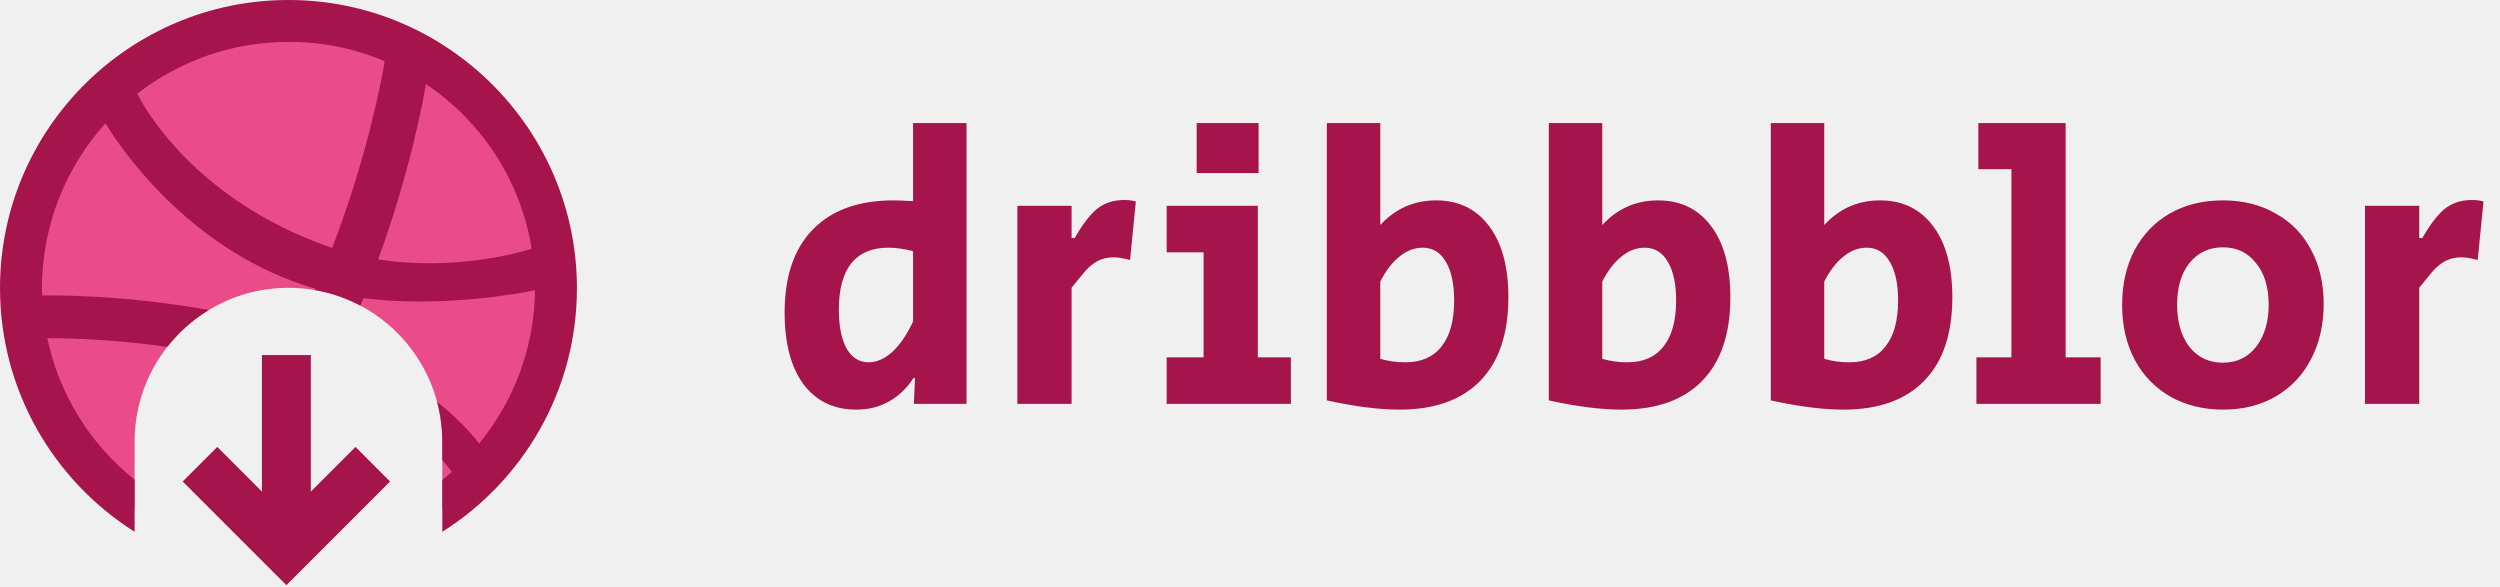
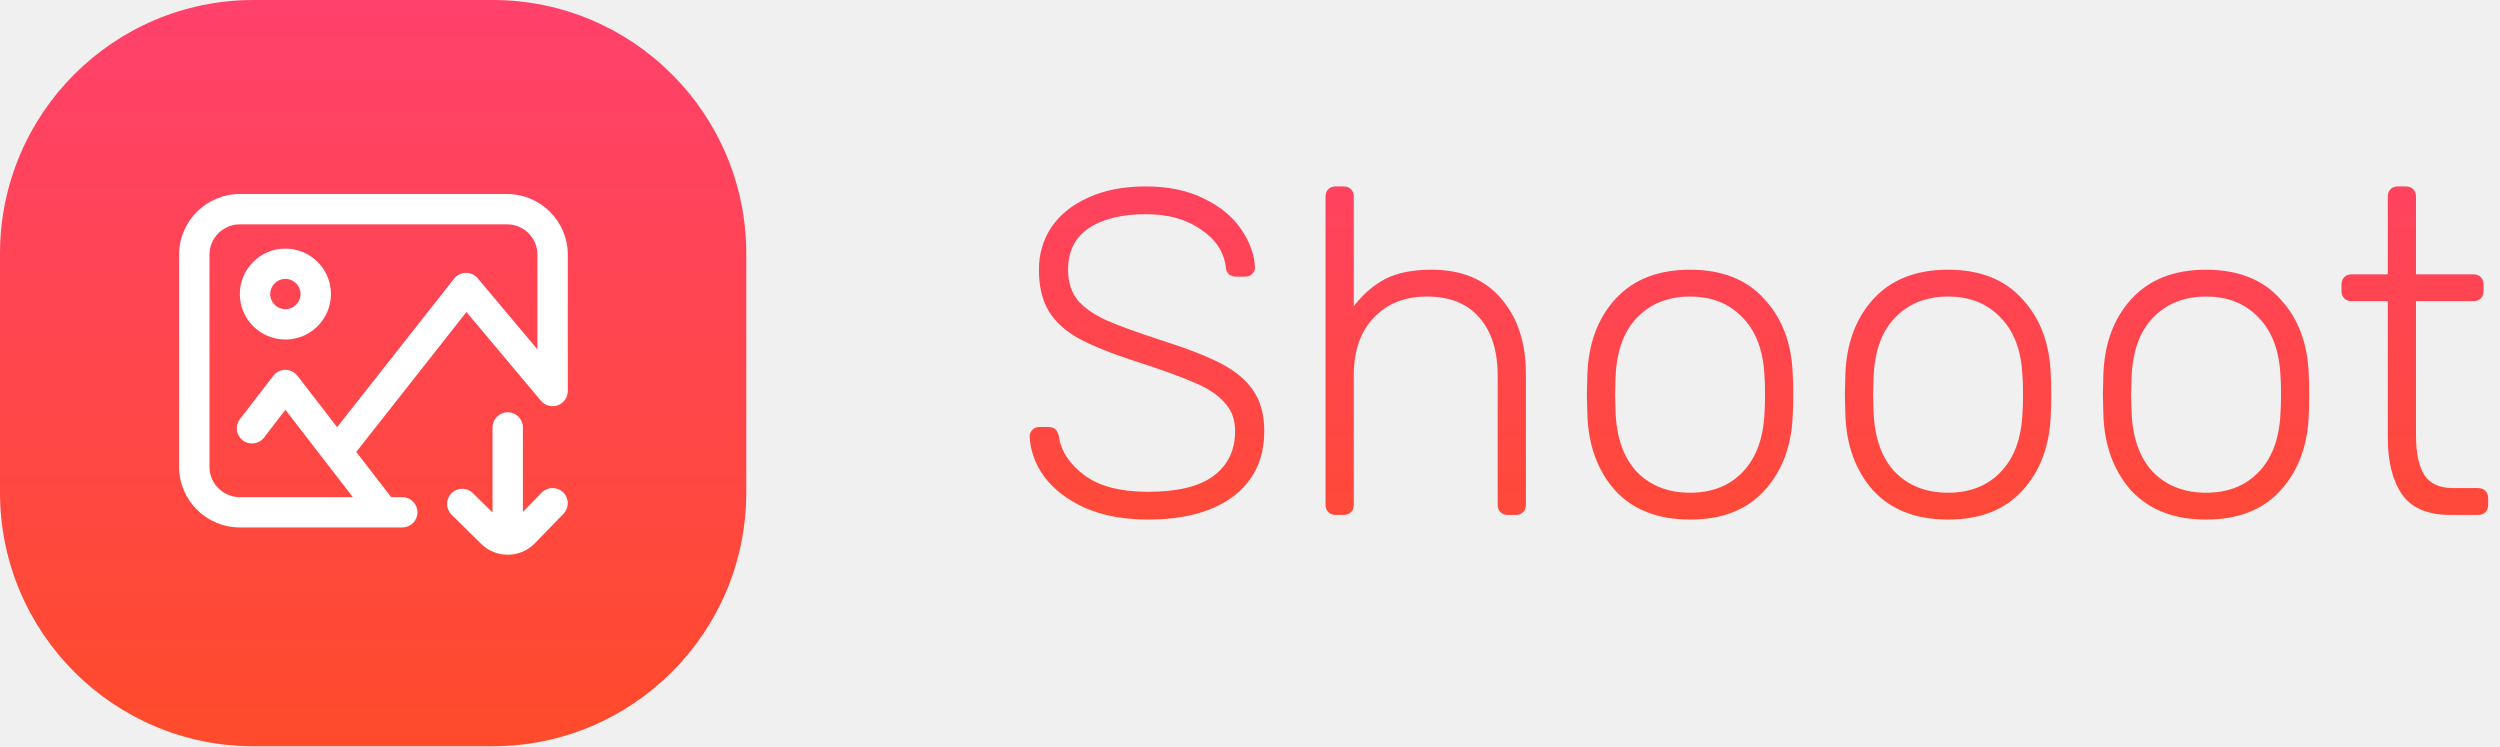
- <svg xmlns="http://www.w3.org/2000/svg" width="260" height="61" fill="none">
-   <defs />
-   <path d="M89.04 42.6c-2.32 0-4.147-.88-5.48-2.64-1.307-1.787-1.96-4.267-1.96-7.44 0-3.76.973-6.64 2.92-8.64 1.973-2.027 4.773-3.04 8.4-3.04.453 0 1.133.027 2.04.08V12.8h5.56V42h-5.48l.12-2.68H95c-.693 1.067-1.547 1.88-2.56 2.44-.987.56-2.12.84-3.4.84zm1.28-4.92c.853 0 1.68-.36 2.48-1.08.8-.747 1.52-1.8 2.16-3.16v-7.32c-.907-.24-1.773-.36-2.6-.36-1.68 0-2.96.547-3.84 1.64-.853 1.093-1.28 2.693-1.28 4.8 0 1.707.267 3.053.8 4.04.56.96 1.32 1.44 2.28 1.44zm15.486-16.28h5.64v3.36h.32c.773-1.36 1.533-2.36 2.28-3 .773-.64 1.733-.96 2.88-.96.48 0 .88.053 1.2.16l-.6 6.08c-.693-.187-1.253-.28-1.68-.28-.613 0-1.16.12-1.64.36-.453.24-.867.56-1.24.96-.347.4-.853 1.013-1.52 1.84V42h-5.64V21.4zm18.647-8.6h6.44V18h-6.44v-5.2zm-3.12 24.36h3.84V26.24h-3.84V21.4h9.48v15.76h3.44V42h-12.92v-4.84zm24.218 5.44c-2.134 0-4.654-.32-7.56-.96V12.8h5.56v10.6c1.573-1.707 3.506-2.56 5.8-2.56 2.346 0 4.186.893 5.52 2.68 1.333 1.76 2 4.227 2 7.4 0 3.787-.974 6.68-2.92 8.68-1.947 2-4.747 3-8.4 3zm.6-4.92c1.653 0 2.906-.547 3.76-1.64.88-1.093 1.32-2.693 1.32-4.8 0-1.733-.294-3.08-.88-4.04-.56-.96-1.36-1.44-2.4-1.44-.854 0-1.654.307-2.4.92-.747.587-1.414 1.453-2 2.6v8.04c.826.24 1.693.36 2.6.36zm22.486 4.92c-2.134 0-4.654-.32-7.56-.96V12.8h5.56v10.6c1.573-1.707 3.506-2.56 5.8-2.56 2.346 0 4.186.893 5.52 2.68 1.333 1.76 2 4.227 2 7.4 0 3.787-.974 6.68-2.92 8.68-1.947 2-4.747 3-8.4 3zm.6-4.92c1.653 0 2.906-.547 3.76-1.64.88-1.093 1.32-2.693 1.32-4.8 0-1.733-.294-3.08-.88-4.04-.56-.96-1.36-1.44-2.4-1.44-.854 0-1.654.307-2.4.92-.747.587-1.414 1.453-2 2.6v8.04c.826.24 1.693.36 2.6.36zm22.486 4.92c-2.134 0-4.654-.32-7.56-.96V12.8h5.56v10.6c1.573-1.707 3.506-2.56 5.8-2.56 2.346 0 4.186.893 5.52 2.68 1.333 1.76 2 4.227 2 7.4 0 3.787-.974 6.68-2.92 8.68-1.947 2-4.747 3-8.4 3zm.6-4.92c1.653 0 2.906-.547 3.76-1.64.88-1.093 1.32-2.693 1.32-4.8 0-1.733-.294-3.08-.88-4.04-.56-.96-1.36-1.44-2.4-1.44-.854 0-1.654.307-2.4.92-.747.587-1.414 1.453-2 2.6v8.04c.826.24 1.693.36 2.6.36zm13.224-.52h3.64V17.6h-3.44v-4.8h9.08v24.36h3.64V42h-12.92v-4.84zm25.675 5.44c-2.08 0-3.92-.453-5.52-1.36-1.574-.907-2.8-2.173-3.68-3.8-.88-1.653-1.32-3.56-1.32-5.72 0-2.16.426-4.053 1.28-5.68.88-1.653 2.106-2.933 3.68-3.84 1.6-.907 3.44-1.36 5.52-1.36 2.08 0 3.906.453 5.48 1.36 1.6.88 2.826 2.133 3.68 3.76.88 1.627 1.32 3.507 1.32 5.64 0 2.16-.44 4.08-1.32 5.76-.854 1.653-2.08 2.947-3.68 3.88-1.574.907-3.387 1.36-5.44 1.36zm-.04-4.88c1.44 0 2.586-.547 3.44-1.64.88-1.12 1.32-2.587 1.32-4.4 0-1.813-.44-3.253-1.32-4.32-.854-1.093-2-1.64-3.44-1.64s-2.6.547-3.48 1.64c-.854 1.067-1.28 2.507-1.28 4.32 0 1.813.426 3.28 1.28 4.4.88 1.093 2.04 1.64 3.48 1.64zm14.78-16.32h5.64v3.36h.32c.774-1.36 1.534-2.36 2.28-3 .774-.64 1.734-.96 2.88-.96.48 0 .88.053 1.2.16l-.6 6.08c-.693-.187-1.253-.28-1.68-.28-.613 0-1.16.12-1.64.36-.453.24-.866.56-1.24.96-.346.4-.853 1.013-1.52 1.84V42h-5.64V21.4z" fill="#A6144C" />
-   <path fill-rule="evenodd" clip-rule="evenodd" d="M14 52.917v-6.987c0-8.837 7.163-16 16-16s16 7.163 16 16v6.995c7.247-5.052 11.984-13.446 11.984-22.948C57.984 14.531 45.469 1.992 30 1.992c-15.469 0-27.984 12.516-27.984 27.961 0 9.502 4.737 17.904 11.984 22.964z" fill="#EA4C89" />
-   <path fill-rule="evenodd" clip-rule="evenodd" d="M0 29.953C0 13.43 13.453 0 30 0s30 13.453 30 29.977c0 10.653-5.592 20.02-14 25.331v-5.394c.338-.27.669-.549.992-.836-.116-.162-.437-.598-.992-1.214v-1.934c0-1.434-.189-2.824-.542-4.146 2.698 2.167 4.08 3.95 4.371 4.342 3.586-4.359 5.742-9.914 5.812-15.938-.021.004-.047.009-.078.015-1.191.234-9.441 1.856-17.758.805-.111.25-.222.508-.333.77-1.455-.77-3.043-1.322-4.721-1.612.021-.047.041-.095.062-.142-.059-.017-.119-.034-.18-.051-.275-.077-.559-.158-.828-.254-13.219-4.289-20.25-15.914-20.836-16.898-4.102 4.547-6.586 10.547-6.609 17.133 0 .129.006.258.012.387.006.129.012.258.012.387.855-.018 8.229-.117 17.334 1.512-1.661 1.007-3.123 2.307-4.316 3.829-6.768-.929-11.712-.903-12.478-.888C6.161 41.076 9.438 46.246 14 49.895v5.412C5.592 49.994 0 40.621 0 29.953zm39.328-2.977c8.039 1.266 15.094-.82 15.961-1.102-1.125-7.125-5.227-13.266-10.992-17.133-.258 1.547-1.617 9.047-4.969 18.234zm-4.781-1.195c3.586-9.328 5.086-17.156 5.461-19.406C36.938 5.062 33.539 4.336 30 4.359c-5.93 0-11.391 2.016-15.727 5.391.469.938 5.649 10.945 20.109 15.984.047 0 .117.023.164.047z" fill="#A6144C" />
-   <path d="M32.326 36.93v14.195l4.646-4.646 3.596 3.596-10.784 10.782L19 50.075l3.596-3.596 4.646 4.646V36.93h5.083z" fill="#A6144C" />
+ <svg xmlns="http://www.w3.org/2000/svg" width="335" height="100" fill="none">
+   <rect width="100" height="100" rx="34" fill="url(#paint0_linear)" />
+   <path d="M67.945 26H32.138C27.651 26 24 29.644 24 34.123v28.431c0 4.479 3.651 8.123 8.138 8.123h21.769c1.124 0 2.034-.909 2.034-2.031 0-1.122-.911-2.031-2.034-2.031h-1.492l-4.678-6.058 14.765-18.746 9.987 11.893c.549.654 1.451.896 2.255.604.804-.292 1.339-1.055 1.339-1.909V34.123c0-4.479-3.651-8.123-8.138-8.123zm4.069 20.817l-8.003-9.53c-.394-.469-.978-.735-1.591-.726-.613.009-1.188.294-1.568.775L45.175 57.24l-5.322-6.892c-.385-.499-.98-.791-1.611-.791h-.001c-.631 0-1.227.293-1.611.792l-4.478 5.81c-.685.889-.518 2.164.372 2.848.891.684 2.168.517 2.853-.372l2.866-3.72 9.035 11.699H32.138c-2.244 0-4.069-1.822-4.069-4.062V34.123c0-2.239 1.825-4.062 4.069-4.062h35.807c2.244 0 4.069 1.822 4.069 4.062v12.693zM38.242 33.311c-3.366 0-6.104 2.733-6.104 6.093 0 3.36 2.738 6.092 6.104 6.092 3.366 0 6.104-2.733 6.104-6.092 0-3.359-2.738-6.093-6.104-6.093zm0 8.123c-1.122 0-2.034-.911-2.034-2.031 0-1.12.913-2.031 2.034-2.031s2.034.911 2.034 2.031c0 1.12-.913 2.031-2.034 2.031zm37.222 24.535c.807.78.829 2.066.047 2.872l-3.855 3.975c-.006.006-.012.012-.018.018-.962.967-2.241 1.499-3.602 1.499-1.357 0-2.633-.529-3.593-1.49l-3.928-3.867c-.8-.788-.809-2.073-.02-2.872.789-.799 2.077-.808 2.877-.02l2.629 2.588V57.275c0-1.122.911-2.031 2.034-2.031 1.124 0 2.034.909 2.034 2.031V68.611l2.517-2.595c.782-.806 2.07-.827 2.877-.047z" fill="#fff" />
+   <path d="M153.848 69.62c-3.224 0-6.035-.517-8.432-1.55-2.356-1.075-4.175-2.459-5.456-4.154-1.24-1.695-1.901-3.513-1.984-5.456 0-.331.124-.62.372-.868s.558-.372.93-.372h1.24c.744 0 1.199.413 1.364 1.24.289 1.984 1.426 3.72 3.41 5.208 1.984 1.488 4.836 2.232 8.556 2.232 3.927 0 6.841-.703 8.742-2.108 1.943-1.447 2.914-3.451 2.914-6.014 0-1.571-.475-2.852-1.426-3.844-.909-1.033-2.253-1.922-4.03-2.666-1.777-.785-4.464-1.757-8.06-2.914-3.183-1.033-5.683-2.046-7.502-3.038-1.777-.992-3.1-2.211-3.968-3.658-.868-1.447-1.302-3.286-1.302-5.518 0-2.108.558-4.009 1.674-5.704 1.157-1.695 2.811-3.017 4.96-3.968 2.149-.992 4.712-1.488 7.688-1.488 3.059 0 5.683.558 7.874 1.674 2.191 1.075 3.844 2.459 4.96 4.154 1.116 1.653 1.715 3.327 1.798 5.022 0 .331-.124.62-.372.868-.207.248-.517.372-.93.372h-1.24c-.289 0-.579-.083-.868-.248-.289-.207-.455-.537-.496-.992-.248-2.067-1.364-3.761-3.348-5.084-1.943-1.364-4.402-2.046-7.378-2.046-3.183 0-5.725.62-7.626 1.86-1.86 1.24-2.79 3.1-2.79 5.58 0 1.612.413 2.955 1.24 4.03.868 1.033 2.149 1.943 3.844 2.728 1.695.744 4.195 1.653 7.502 2.728 3.389 1.075 6.035 2.108 7.936 3.1 1.901.992 3.327 2.191 4.278 3.596.992 1.405 1.488 3.224 1.488 5.456 0 3.72-1.385 6.634-4.154 8.742-2.769 2.067-6.572 3.1-11.408 3.1zm25.139-.62c-.413 0-.744-.124-.992-.372s-.372-.579-.372-.992V26.344c0-.413.124-.744.372-.992s.579-.372.992-.372h1.054c.413 0 .744.124.992.372s.372.579.372.992v14.694c1.24-1.612 2.645-2.831 4.216-3.658 1.612-.827 3.679-1.24 6.2-1.24 4.051 0 7.171 1.302 9.362 3.906 2.191 2.563 3.286 5.89 3.286 9.982v17.608c0 .413-.124.744-.372.992s-.579.372-.992.372h-1.054c-.413 0-.744-.124-.992-.372s-.372-.579-.372-.992V50.338c0-3.348-.827-5.952-2.48-7.812-1.612-1.86-3.947-2.79-7.006-2.79-2.976 0-5.353.951-7.13 2.852-1.777 1.86-2.666 4.443-2.666 7.75v17.298c0 .413-.124.744-.372.992s-.579.372-.992.372h-1.054zm47.481.62c-4.299 0-7.647-1.302-10.044-3.906-2.356-2.645-3.596-6.055-3.72-10.23l-.062-2.604.062-2.604c.124-4.175 1.364-7.564 3.72-10.168 2.397-2.645 5.745-3.968 10.044-3.968s7.626 1.323 9.982 3.968c2.397 2.604 3.658 5.993 3.782 10.168.041.413.062 1.281.062 2.604s-.021 2.191-.062 2.604c-.124 4.175-1.385 7.585-3.782 10.23-2.356 2.604-5.683 3.906-9.982 3.906zm0-3.596c2.935 0 5.291-.93 7.068-2.79 1.819-1.901 2.79-4.588 2.914-8.06.041-.413.062-1.178.062-2.294s-.021-1.881-.062-2.294c-.124-3.472-1.095-6.138-2.914-7.998-1.777-1.901-4.133-2.852-7.068-2.852-2.935 0-5.311.951-7.13 2.852-1.777 1.86-2.728 4.526-2.852 7.998l-.062 2.294.062 2.294c.124 3.472 1.075 6.159 2.852 8.06 1.819 1.86 4.195 2.79 7.13 2.79zm34.572 3.596c-4.298 0-7.646-1.302-10.044-3.906-2.356-2.645-3.596-6.055-3.72-10.23l-.062-2.604.062-2.604c.124-4.175 1.364-7.564 3.72-10.168 2.398-2.645 5.746-3.968 10.044-3.968 4.299 0 7.626 1.323 9.982 3.968 2.398 2.604 3.658 5.993 3.782 10.168.042.413.062 1.281.062 2.604s-.02 2.191-.062 2.604c-.124 4.175-1.384 7.585-3.782 10.23-2.356 2.604-5.683 3.906-9.982 3.906zm0-3.596c2.935 0 5.291-.93 7.068-2.79 1.819-1.901 2.79-4.588 2.914-8.06.042-.413.062-1.178.062-2.294s-.02-1.881-.062-2.294c-.124-3.472-1.095-6.138-2.914-7.998-1.777-1.901-4.133-2.852-7.068-2.852-2.934 0-5.311.951-7.13 2.852-1.777 1.86-2.728 4.526-2.852 7.998l-.062 2.294.062 2.294c.124 3.472 1.075 6.159 2.852 8.06 1.819 1.86 4.196 2.79 7.13 2.79zm34.572 3.596c-4.298 0-7.646-1.302-10.044-3.906-2.356-2.645-3.596-6.055-3.72-10.23l-.062-2.604.062-2.604c.124-4.175 1.364-7.564 3.72-10.168 2.398-2.645 5.746-3.968 10.044-3.968 4.299 0 7.626 1.323 9.982 3.968 2.398 2.604 3.658 5.993 3.782 10.168.042.413.062 1.281.062 2.604s-.02 2.191-.062 2.604c-.124 4.175-1.384 7.585-3.782 10.23-2.356 2.604-5.683 3.906-9.982 3.906zm0-3.596c2.935 0 5.291-.93 7.068-2.79 1.819-1.901 2.79-4.588 2.914-8.06.042-.413.062-1.178.062-2.294s-.02-1.881-.062-2.294c-.124-3.472-1.095-6.138-2.914-7.998-1.777-1.901-4.133-2.852-7.068-2.852-2.934 0-5.311.951-7.13 2.852-1.777 1.86-2.728 4.526-2.852 7.998l-.062 2.294.062 2.294c.124 3.472 1.075 6.159 2.852 8.06 1.819 1.86 4.196 2.79 7.13 2.79zM328.395 69c-3.058 0-5.228-.909-6.51-2.728-1.281-1.86-1.922-4.402-1.922-7.626v-18.29h-4.836c-.413 0-.744-.124-.992-.372s-.372-.579-.372-.992v-.868c0-.413.124-.744.372-.992s.579-.372.992-.372h4.836V26.344c0-.413.124-.744.372-.992s.579-.372.992-.372h1.054c.414 0 .744.124.992.372s.372.579.372.992V36.76h7.688c.414 0 .744.124.992.372s.372.579.372.992v.868c0 .413-.124.744-.372.992s-.578.372-.992.372h-7.688v18.042c0 2.315.372 4.071 1.116 5.27.786 1.157 2.067 1.736 3.844 1.736h3.348c.414 0 .744.124.992.372s.372.579.372.992v.868c0 .413-.124.744-.372.992s-.578.372-.992.372h-3.658z" fill="url(#paint1_linear)" />
+   <defs>
+     <linearGradient id="paint0_linear" x1="50" y1="100" x2="50" y2="0" gradientUnits="userSpaceOnUse">
+       <stop stop-color="#FF4B2B" />
+       <stop offset="1" stop-color="#FF416C" />
+     </linearGradient>
+     <linearGradient id="paint1_linear" x1="235" y1="84" x2="235" y2="11" gradientUnits="userSpaceOnUse">
+       <stop stop-color="#FF4B2B" />
+       <stop offset="1" stop-color="#FF416C" />
+     </linearGradient>
+   </defs>
</svg>
